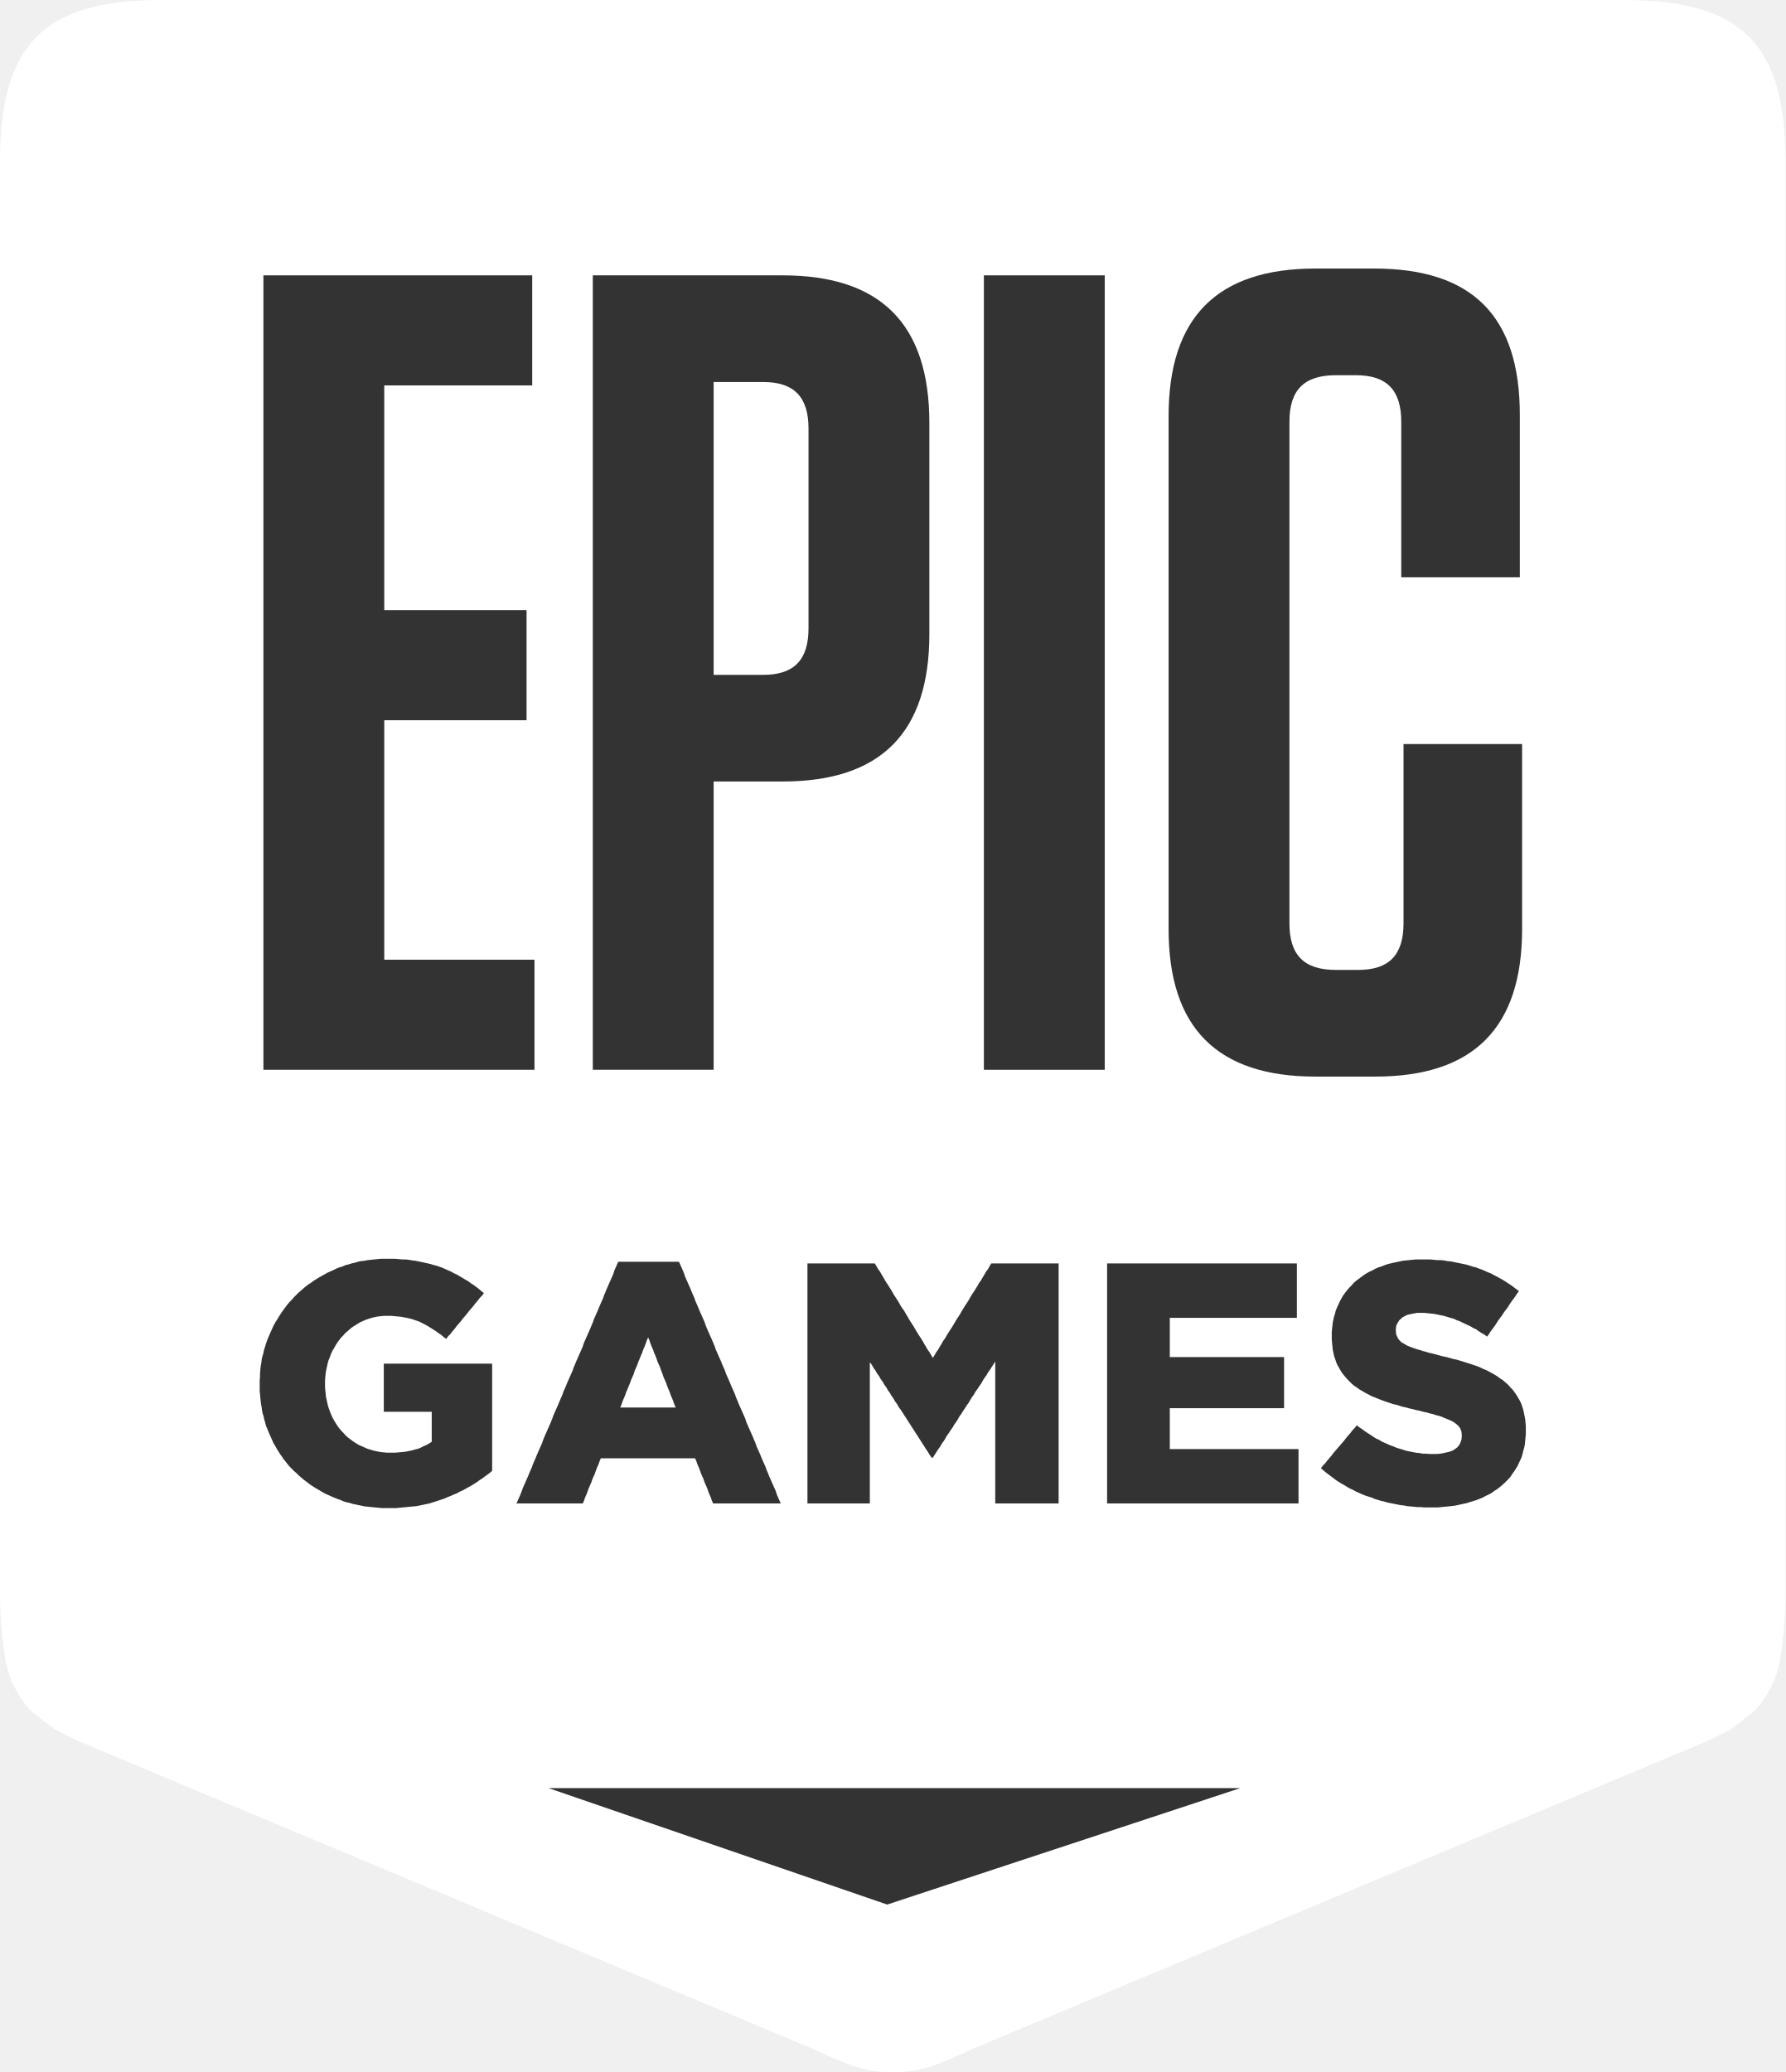
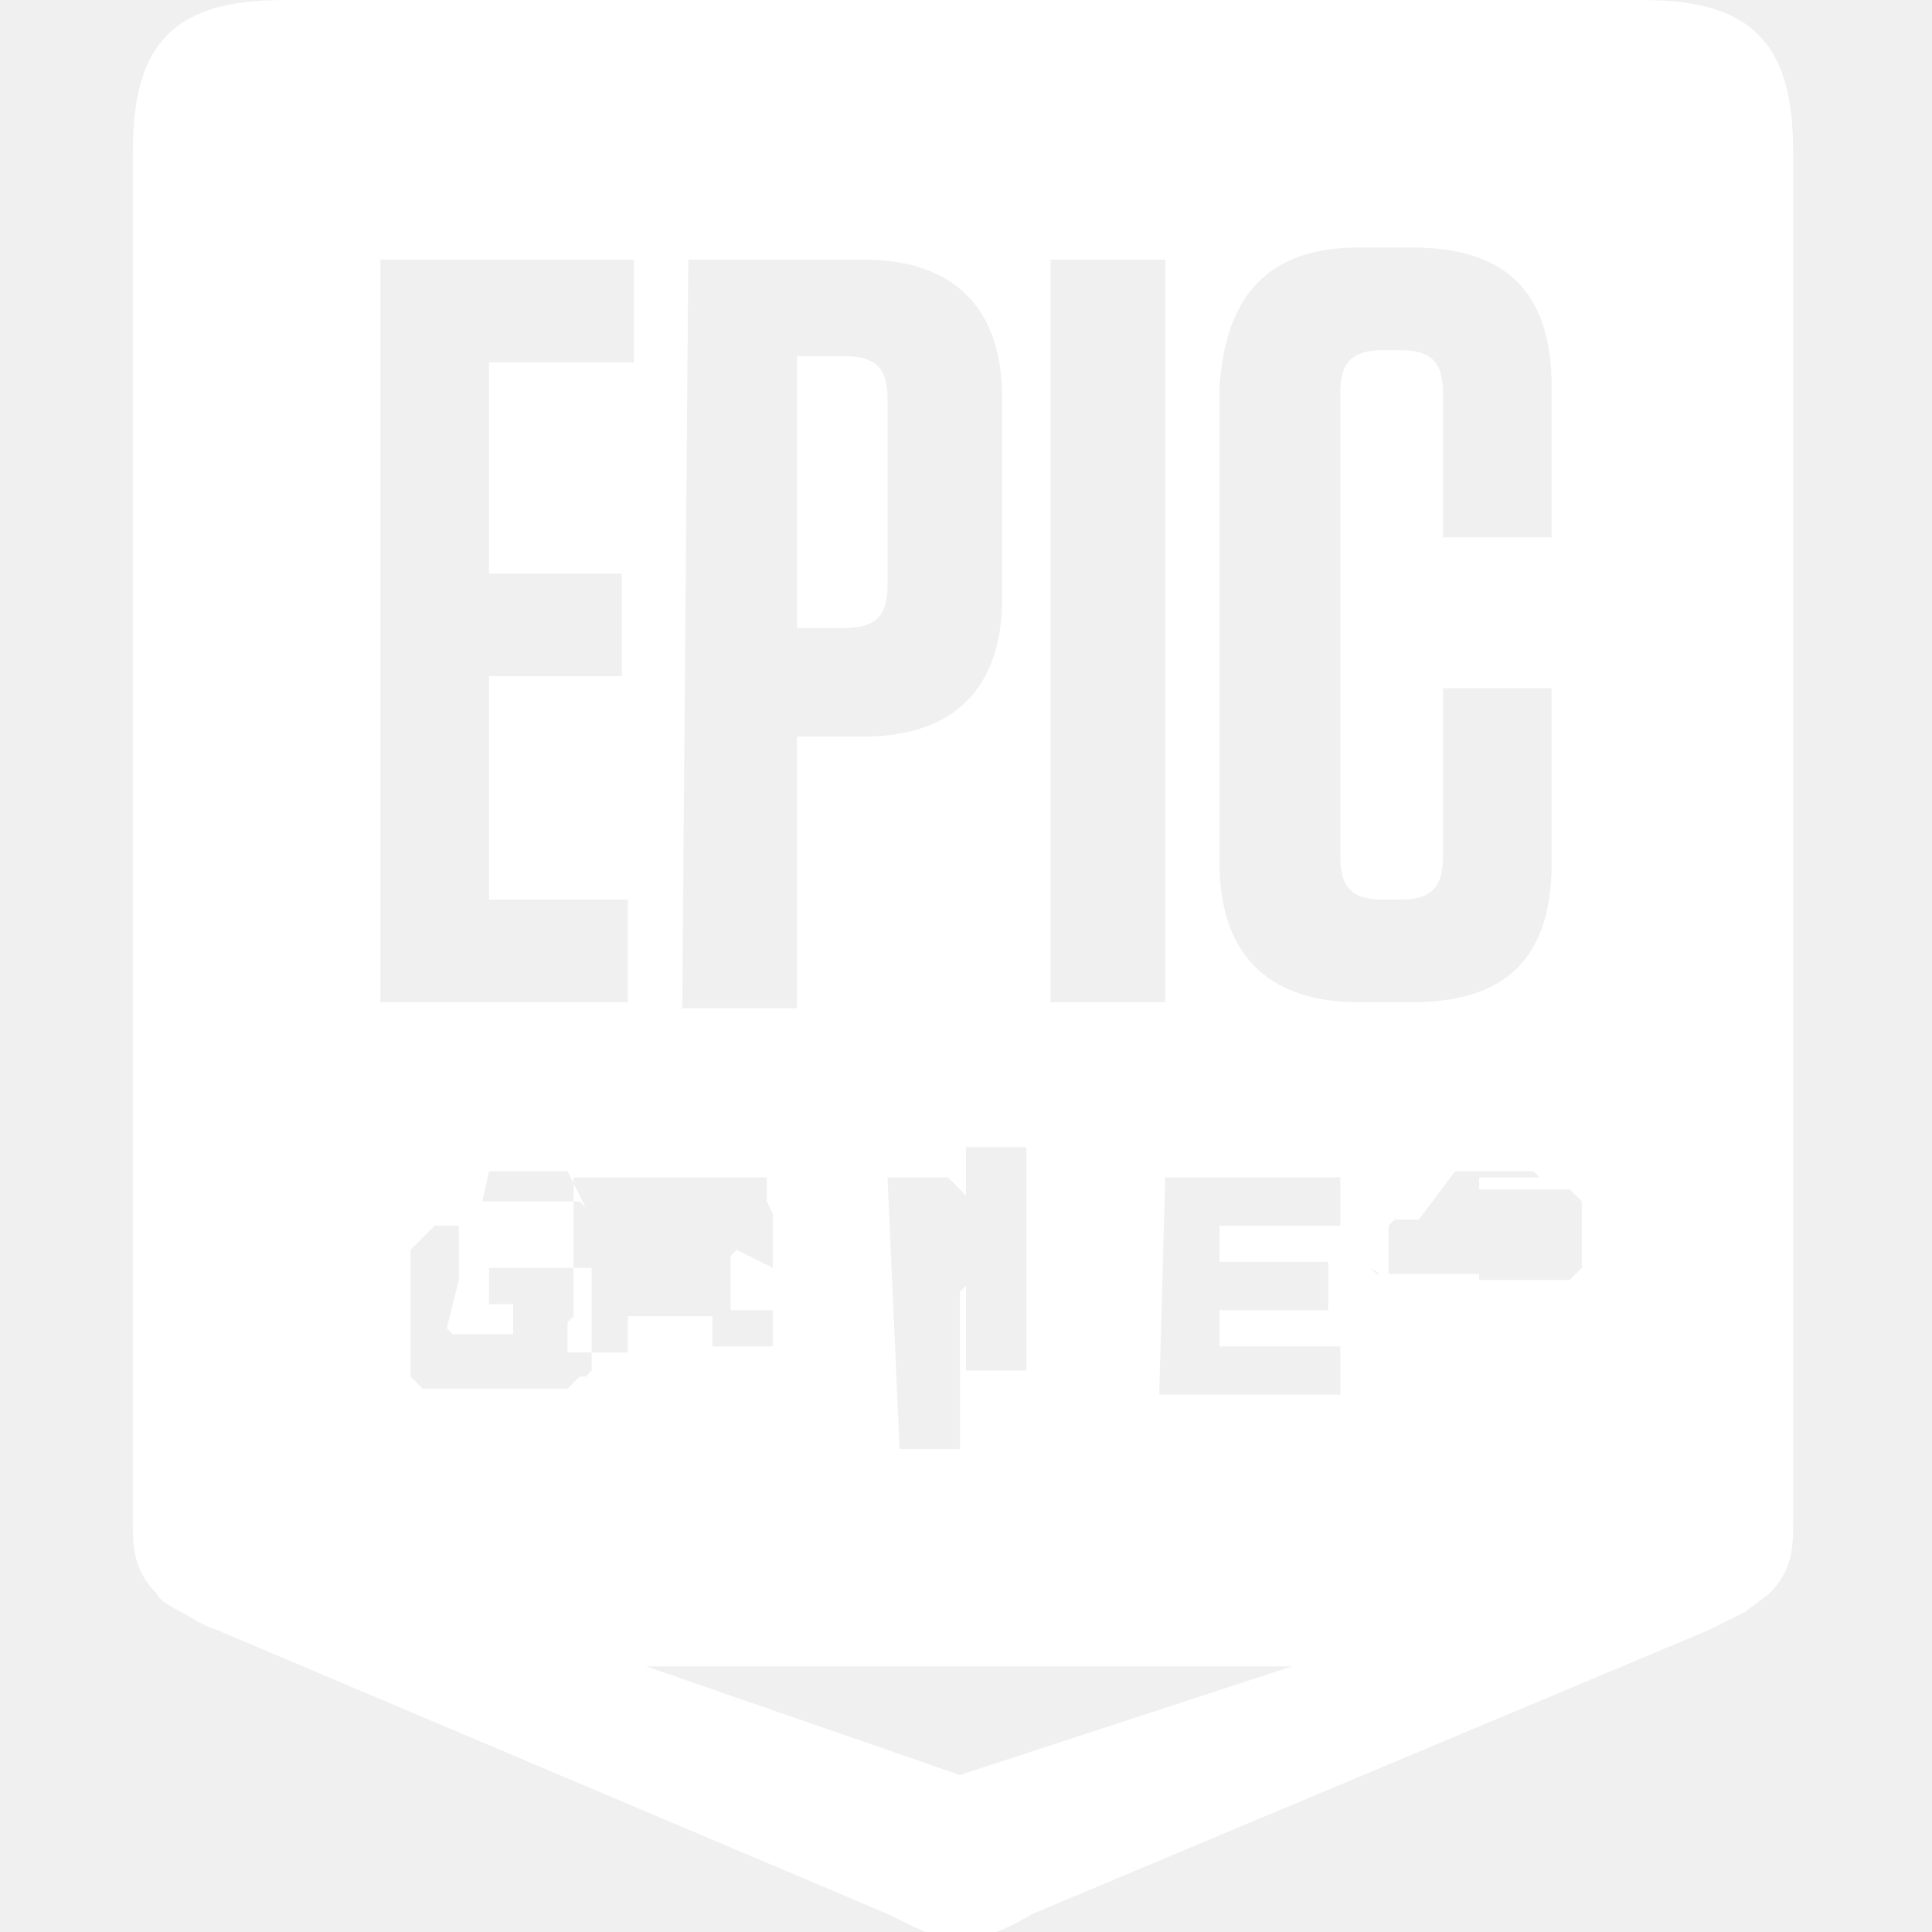
- <svg xmlns="http://www.w3.org/2000/svg" version="1.1" id="svg2" xml:space="preserve" width="647.167" height="750.977" viewBox="0 0 647.167 750.977">
-   <defs id="defs6">
-     <clipPath clipPathUnits="userSpaceOnUse" id="clipPath20">
-       <path d="m 0,790.889 900,0 L 900,0 0,0 Z" id="path18" />
-     </clipPath>
-   </defs>
-   <g id="g10" transform="matrix(1.333333,0,0,-1.333333,-278.0517,902.5831)">
-     <g id="g14">
-       <g id="g16" clip-path="url(#clipPath20)">
-         <g id="g22" transform="translate(649.8358,676.9377)">
-           <path d="m 0,0 -397.219,0 c -32.196,0 -44.078,-11.882 -44.078,-44.093 l 0,-388.676 c 0,-3.645 0.147,-7.031 0.469,-10.168 0.733,-7.031 0.871,-13.844 7.41,-21.601 0.639,-0.76 7.315,-5.728 7.315,-5.728 3.591,-1.761 6.043,-3.058 10.093,-4.688 l 195.596,-81.948 c 10.154,-4.655 14.4,-6.469 21.775,-6.323 l 0,-10e-4 c 0.01,0 0.019,0 0.029,0 0.01,0 0.019,0 0.029,0 l 0,10e-4 c 7.375,-0.146 11.621,1.668 21.776,6.323 l 195.595,81.948 c 4.051,1.63 6.502,2.927 10.094,4.688 0,0 6.676,4.968 7.314,5.728 6.539,7.757 6.677,14.57 7.41,21.601 0.322,3.137 0.47,6.523 0.47,10.168 l 0,388.676 C 44.078,-11.882 32.195,0 0,0" style="fill:#ffffff;fill-opacity:1;fill-rule:evenodd;stroke:none" id="path24" />
-         </g>
-         <g id="g26" transform="translate(623.2303,286.175)">
-           <path d="m 0,0 -0.09,-0.897 -0.089,-0.985 -0.18,-0.897 -0.268,-0.896 -0.174,-0.807 -0.27,-0.897 -0.358,-0.807 -0.359,-0.718 -0.353,-0.806 -0.448,-0.717 -0.448,-0.718 -0.533,-0.717 -0.449,-0.717 -0.532,-0.627 -0.628,-0.628 -0.533,-0.538 -0.716,-0.628 -0.623,-0.538 -0.717,-0.538 -0.712,-0.442 -0.712,-0.538 -0.807,-0.448 -0.802,-0.359 -0.801,-0.448 -0.897,-0.359 -0.891,-0.359 -0.891,-0.268 -0.891,-0.27 -0.807,-0.268 -0.891,-0.18 -0.802,-0.179 -0.801,-0.179 -0.897,-0.18 -0.892,-0.089 -0.801,-0.09 -0.897,-0.09 -0.98,-0.09 -0.892,-0.089 -0.891,0 -0.981,0 -0.986,0 -0.891,0 -0.892,0.089 -0.98,0 -0.892,0.09 -0.896,0.09 -0.981,0.09 -0.891,0.179 -0.891,0.09 -0.897,0.179 -0.892,0.179 -0.891,0.18 -0.891,0.179 -0.896,0.268 -0.802,0.18 -0.891,0.269 -0.892,0.269 -0.806,0.359 -0.891,0.269 -0.802,0.268 -0.892,0.359 -0.806,0.359 -0.802,0.359 -0.802,0.442 -0.806,0.359 -0.802,0.449 -0.712,0.447 -0.807,0.449 -0.712,0.448 -0.717,0.448 -0.712,0.538 -0.712,0.538 -0.717,0.538 -0.713,0.538 -0.627,0.538 -0.712,0.627 0.538,0.717 0.622,0.628 0.538,0.718 0.623,0.717 0.538,0.627 0.532,0.717 0.628,0.718 0.532,0.627 0.628,0.717 0.533,0.628 0.627,0.717 0.533,0.718 0.538,0.627 0.622,0.717 0.538,0.718 0.622,0.627 0.538,0.717 0.712,-0.538 0.802,-0.538 0.717,-0.538 0.802,-0.538 0.717,-0.448 0.802,-0.537 0.711,-0.449 0.808,-0.358 0.711,-0.449 0.802,-0.359 0.807,-0.358 0.801,-0.359 0.803,-0.269 0.806,-0.358 0.891,-0.269 0.892,-0.269 0.801,-0.269 0.897,-0.18 0.891,-0.179 0.891,-0.179 0.981,-0.09 0.896,-0.179 0.892,0 0.98,-0.089 0.892,0 1.07,0 0.981,0.089 0.897,0.179 0.801,0.18 0.802,0.179 0.717,0.269 0.623,0.358 0.717,0.538 0.532,0.628 0.359,0.718 0.27,0.806 0.088,0.897 0,0.179 -0.088,1.076 -0.359,0.897 -0.449,0.627 -0.622,0.538 -0.718,0.538 -0.712,0.358 -0.801,0.359 -0.897,0.359 -1.07,0.447 -0.623,0.18 -0.711,0.179 -0.807,0.27 -0.802,0.179 -0.891,0.269 -0.897,0.179 -0.98,0.269 -0.892,0.179 -0.981,0.269 -0.891,0.179 -0.897,0.269 -0.89,0.18 -0.892,0.269 -0.807,0.268 -0.89,0.18 -0.803,0.269 -0.801,0.269 -0.807,0.269 -0.981,0.359 -0.891,0.359 -0.892,0.358 -0.896,0.359 -0.801,0.448 -0.892,0.448 -0.717,0.448 -0.802,0.448 -0.712,0.538 -0.717,0.448 -0.622,0.539 -0.627,0.627 -0.623,0.628 -0.538,0.628 -0.532,0.627 -0.449,0.627 -0.443,0.718 -0.448,0.806 -0.359,0.622 -0.269,0.718 -0.263,0.807 -0.269,0.717 -0.18,0.897 -0.179,0.807 -0.09,0.896 -0.089,0.897 -0.09,0.985 0,0.987 0,0.179 0,0.897 0.09,0.896 0.089,0.807 0.09,0.897 0.179,0.806 0.18,0.807 0.269,0.808 0.179,0.806 0.353,0.807 0.359,0.807 0.358,0.806 0.444,0.808 0.447,0.806 0.533,0.718 0.539,0.717 0.622,0.717 0.627,0.627 0.623,0.718 0.717,0.628 0.622,0.448 0.717,0.538 0.713,0.538 0.711,0.448 0.807,0.448 0.802,0.359 0.801,0.448 0.807,0.358 0.891,0.27 0.891,0.358 0.807,0.269 0.712,0.18 0.803,0.179 0.806,0.179 0.891,0.179 0.802,0.18 0.891,0.089 0.897,0.09 0.891,0.09 0.891,0.089 0.891,0 0.986,0 0.982,0 0.98,0 0.981,-0.089 0.981,-0.09 0.891,0 0.986,-0.09 0.891,-0.179 0.981,-0.09 0.892,-0.179 0.807,-0.179 0.891,-0.179 0.891,-0.18 0.802,-0.179 0.896,-0.269 0.802,-0.269 0.802,-0.18 0.896,-0.358 0.802,-0.269 0.801,-0.358 0.802,-0.359 0.896,-0.359 0.802,-0.448 0.712,-0.359 0.807,-0.448 0.802,-0.448 0.712,-0.449 0.806,-0.538 0.713,-0.447 0.717,-0.539 0.712,-0.538 0.711,-0.537 L -2.32,39.083 -2.768,38.366 -3.301,37.649 -3.839,36.931 -4.371,36.125 -4.82,35.408 -5.358,34.69 -5.891,33.973 -6.338,33.256 -6.872,32.538 -7.409,31.821 -7.858,31.104 -8.39,30.297 -8.929,29.58 l -0.532,-0.717 -0.448,-0.717 -0.533,-0.717 -0.717,0.537 -0.801,0.449 -0.713,0.448 -0.717,0.538 -0.801,0.358 -0.718,0.449 -0.801,0.359 -0.712,0.358 -0.807,0.359 -0.712,0.358 -0.801,0.269 -0.717,0.359 -0.982,0.268 -0.891,0.27 -0.891,0.268 -0.897,0.18 -0.891,0.179 -0.891,0.18 -0.891,0.09 -0.897,0.089 -0.801,0.09 -0.892,0 -1.07,0 -0.981,-0.179 -0.897,-0.18 -0.801,-0.179 -0.712,-0.359 -0.628,-0.358 -0.802,-0.718 -0.538,-0.807 -0.352,-0.807 -0.091,-0.896 0,-0.18 0.091,-1.165 0.442,-0.986 0.359,-0.538 0.622,-0.628 0.807,-0.448 0.712,-0.448 0.891,-0.359 0.986,-0.359 1.071,-0.358 0.712,-0.179 0.712,-0.269 0.807,-0.179 0.801,-0.269 0.891,-0.18 0.987,-0.269 0.981,-0.268 0.981,-0.27 0.98,-0.179 0.891,-0.269 0.981,-0.269 0.897,-0.179 0.892,-0.269 0.891,-0.269 0.801,-0.269 0.897,-0.269 0.802,-0.269 0.801,-0.269 0.986,-0.353 0.891,-0.449 0.891,-0.358 0.892,-0.448 0.807,-0.449 0.802,-0.448 0.711,-0.448 0.717,-0.538 0.713,-0.448 0.712,-0.628 0.717,-0.627 0.622,-0.718 L -3.481,13 -2.948,12.282 -2.41,11.476 -1.967,10.759 -1.518,9.951 -1.16,9.234 -0.891,8.428 -0.627,7.621 -0.448,6.814 -0.269,5.917 -0.09,5.02 0,4.124 0.09,3.138 l 0,-0.986 0,-0.179 0,-0.987 z m -62.594,-17.926 -0.896,0 -0.891,0 -0.891,0 -0.891,0 -0.897,0 -0.892,0 -0.89,0 -0.892,0 -0.986,0 -0.891,0 -0.891,0 -0.891,0 -0.898,0 -0.89,0 -0.892,0 -0.891,0 -0.897,0 -0.891,0 -0.891,0 -0.891,0 -0.892,0 -0.896,0 -0.891,0 -0.891,0 -0.892,0 -0.897,0 -0.891,0 -0.891,0 -0.981,0 -0.896,0 -0.892,0 -0.891,0 -0.891,0 -0.896,0 -0.892,0 -0.891,0 -0.892,0 -0.896,0 -0.891,0 -0.891,0 -0.892,0 -0.897,0 -0.89,0 -0.892,0 -0.891,0 -0.896,0 -0.892,0 -0.981,0 -0.891,0 -0.891,0 -0.897,0 -0.891,0 -0.892,0 -0.89,0 -0.896,0 -0.892,0 -0.891,0 0,0.897 0,0.897 0,0.896 0,0.892 0,0.897 0,0.896 0,0.896 0,0.896 0,0.897 0,0.897 0,0.896 0,0.897 0,0.897 0,0.896 0,0.897 0,0.896 0,0.896 0,0.897 0,0.807 0,0.897 0,0.896 0,0.896 0,0.897 0,0.897 0,0.896 0,0.897 0,0.897 0,0.896 0,0.896 0,0.896 0,0.897 0,0.897 0,0.896 0,0.897 0,0.897 0,0.896 0,0.897 0,0.896 0,0.896 0,0.897 0,0.896 0,0.892 0,0.896 0,0.897 0,0.897 0,0.896 0,0.896 0,0.897 0,0.896 0,0.897 0,0.897 0,0.896 0,0.897 0,0.896 0,0.807 0,0.896 0,0.897 0,0.897 0,0.896 0,0.897 0,0.896 0,0.897 0,0.896 0,0.897 0,0.896 0,0.897 0,0.897 0,0.896 0,0.896 0,0.897 0,0.896 0,0.897 0,0.897 0.891,0 0.892,0 0.896,0 0.89,0 0.892,0 0.891,0 0.897,0 0.891,0 0.891,0 0.892,0 0.896,0 0.892,0 0.89,0 0.892,0 0.806,0 0.892,0 0.891,0 0.892,0 0.896,0 0.891,0 0.891,0 0.892,0 0.896,0 0.891,0 0.891,0 0.892,0 0.897,0 0.891,0 0.891,0 0.891,0 0.897,0 0.892,0 0.89,0 0.891,0 0.892,0 0.897,0 0.891,0 0.891,0 0.891,0 0.897,0 0.891,0 0.891,0 0.891,0 0.808,0 0.891,0 0.891,0 0.892,0 0.896,0 0.891,0 0.891,0 0.891,0 0.897,0 0.891,0 0.891,0 0.892,0 0.896,0 0.892,0 0.891,0 0,-0.897 0,-0.807 0,-0.896 0,-0.897 0,-0.896 0,-0.807 0,-0.897 0,-0.897 0,-0.806 0,-0.897 0,-0.896 0,-0.808 0,-0.896 0,-0.896 0,-0.897 0,-0.807 0,-0.897 -0.891,0 -0.892,0 -0.896,0 -0.892,0 -0.891,0 -0.891,0 -0.807,0 -0.891,0 -0.891,0 -0.892,0 -0.896,0 -0.891,0 -0.892,0 -0.891,0 -0.897,0 -0.891,0 -0.891,0 -0.891,0 -0.897,0 -0.801,0 -0.892,0 -0.891,0 -0.897,0 -0.89,0 -0.892,0 -0.891,0 -0.897,0 -0.891,0 -0.891,0 -0.891,0 -0.897,0 -0.892,0 -0.801,0 -0.891,0 -0.896,0 -0.892,0 -0.891,0 -0.892,0 -0.896,0 0,-0.896 0,-0.896 0,-0.896 0,-0.897 0,-0.897 0,-0.807 0,-0.896 0,-0.897 0,-0.896 0,-0.897 0,-0.896 0,-0.897 0.896,0 0.892,0 0.891,0 0.892,0 0.896,0 0.891,0 0.891,0 0.892,0 0.807,0 0.891,0 0.891,0 0.891,0 0.897,0 0.891,0 0.892,0 0.89,0 0.897,0 0.891,0 0.892,0 0.891,0 0.896,0 0.891,0 0.892,0 0.892,0 0.896,0 0.891,0 0.802,0 0.891,0 0.896,0 0.892,0 0.891,0 0.891,0 0.896,0 0.892,0 0.891,0 0,-0.896 0,-0.807 0,-0.892 0,-0.896 0,-0.807 0,-0.896 0,-0.897 0,-0.807 0,-0.897 0,-0.896 0,-0.897 0,-0.806 0,-0.896 0,-0.897 0,-0.808 0,-0.896 -0.891,0 -0.892,0 -0.896,0 -0.891,0 -0.891,0 -0.892,0 -0.896,0 -0.891,0 -0.802,0 -0.891,0 -0.896,0 -0.892,0 -0.892,0 -0.891,0 -0.896,0 -0.891,0 -0.892,0 -0.891,0 -0.897,0 -0.89,0 -0.892,0 -0.891,0 -0.897,0 -0.891,0 -0.891,0 -0.891,0 -0.807,0 -0.892,0 -0.891,0 -0.891,0 -0.896,0 -0.892,0 -0.891,0 -0.892,0 -0.896,0 0,-0.896 0,-0.987 0,-0.896 0,-0.897 0,-0.986 0,-0.897 0,-0.896 0,-0.986 0,-0.896 0,-0.897 0,-0.986 0,-0.896 0.896,0 0.892,0 0.891,0 0.892,0 0.896,0 0.891,0 0.891,0 0.892,0 0.896,0 0.981,0 0.891,0 0.891,0 0.897,0 0.892,0 0.891,0 0.891,0 0.896,0 0.892,0 0.891,0 0.891,0 0.891,0 0.897,0 0.891,0 0.892,0 0.89,0 0.898,0 0.891,0 0.891,0 0.891,0 0.986,0 0.892,0 0.89,0 0.892,0 0.897,0 0.891,0 0.891,0 0.891,0 0.896,0 0.892,0 0,-0.897 0,-0.807 0,-0.897 0,-0.896 0,-0.897 0,-0.807 0,-0.896 0,-0.896 0,-0.808 0,-0.896 0,-0.896 0,-0.808 0,-0.891 0,-0.896 0,-0.896 0,-0.808 0,-0.897 z m -65.214,0 -0.891,0 -0.892,0 -0.985,0 -0.891,0 -0.892,0 -0.891,0 -0.897,0 -0.891,0 -0.981,0 -0.891,0 -0.892,0 -0.896,0 -0.891,0 -0.891,0 -0.981,0 -0.897,0 -0.891,0 -0.892,0 0,0.897 0,0.897 0,0.896 0,0.897 0,0.902 0,0.896 0,0.897 0,0.897 0,0.896 0,0.896 0,0.897 0,0.901 0,0.897 0,0.897 0,0.896 0,0.897 0,0.902 0,0.897 0,0.896 0,0.896 0,0.897 0,0.896 0,0.902 0,0.896 0,0.897 0,0.897 0,0.896 0,0.897 0,0.902 0,0.897 0,0.896 0,0.896 0,0.896 0,0.897 0,0.902 0,0.896 0,0.897 0,0.896 0,0.897 0,0.902 0,0.896 0,0.897 0,0.897 -0.447,-0.717 -0.533,-0.813 -0.449,-0.717 -0.532,-0.718 -0.448,-0.806 -0.539,-0.718 -0.442,-0.717 -0.449,-0.812 -0.532,-0.717 -0.449,-0.717 -0.537,-0.718 -0.443,-0.812 -0.538,-0.717 -0.443,-0.717 -0.449,-0.807 -0.538,-0.722 -0.443,-0.718 -0.538,-0.806 -0.442,-0.718 -0.538,-0.717 -0.443,-0.812 -0.449,-0.718 -0.537,-0.717 -0.443,-0.807 -0.538,-0.722 -0.443,-0.717 -0.538,-0.718 -0.449,-0.806 -0.443,-0.722 -0.537,-0.718 -0.443,-0.807 -0.538,-0.717 -0.448,-0.717 -0.533,-0.813 -0.448,-0.717 -0.354,0 -0.537,0.807 -0.449,0.723 -0.533,0.807 -0.448,0.717 -0.533,0.806 -0.448,0.723 -0.532,0.807 -0.449,0.718 -0.538,0.806 -0.443,0.717 -0.538,0.813 -0.442,0.717 -0.538,0.807 -0.449,0.717 -0.532,0.812 -0.449,0.717 -0.532,0.807 -0.538,0.717 -0.448,0.812 -0.533,0.717 -0.448,0.807 -0.533,0.717 -0.448,0.813 -0.533,0.717 -0.448,0.807 -0.538,0.717 -0.443,0.807 -0.538,0.723 -0.443,0.806 -0.538,0.718 -0.448,0.807 -0.532,0.716 -0.45,0.813 -0.532,0.717 0,-0.896 0,-0.897 0,-0.897 0,-0.901 0,-0.897 0,-0.896 0,-0.897 0,-0.897 0,-0.901 0,-0.897 0,-0.807 0,-0.896 0,-0.897 0,-0.896 0,-0.902 0,-0.897 0,-0.896 0,-0.896 0,-0.897 0,-0.897 0,-0.901 0,-0.897 0,-0.897 0,-0.896 0,-0.897 0,-0.896 0,-0.902 0,-0.896 0,-0.897 0,-0.896 0,-0.897 0,-0.901 0,-0.808 0,-0.896 0,-0.896 0,-0.897 0,-0.897 0,-0.896 0,-0.902 0,-0.897 0,-0.896 0,-0.897 0,-0.897 -0.891,0 -0.896,0 -0.892,0 -0.891,0 -0.891,0 -0.896,0 -0.892,0 -0.891,0 -0.892,0 -0.896,0 -0.891,0 -0.892,0 -0.891,0 -0.896,0 -0.891,0 -0.892,0 -0.892,0 -0.896,0 -0.891,0 0,0.897 0,0.897 0,0.896 0,0.892 0,0.897 0,0.896 0,0.896 0,0.896 0,0.897 0,0.897 0,0.896 0,0.897 0,0.897 0,0.896 0,0.897 0,0.896 0,0.896 0,0.897 0,0.807 0,0.897 0,0.896 0,0.896 0,0.897 0,0.897 0,0.896 0,0.897 0,0.897 0,0.896 0,0.896 0,0.896 0,0.897 0,0.897 0,0.896 0,0.897 0,0.897 0,0.896 0,0.897 0,0.896 0,0.896 0,0.897 0,0.896 0,0.892 0,0.896 0,0.897 0,0.897 0,0.896 0,0.896 0,0.897 0,0.896 0,0.897 0,0.897 0,0.896 0,0.897 0,0.896 0,0.807 0,0.896 0,0.897 0,0.897 0,0.896 0,0.897 0,0.896 0,0.897 0,0.896 0,0.897 0,0.896 0,0.897 0,0.897 0,0.896 0,0.896 0,0.897 0,0.896 0,0.897 0,0.897 0.891,0 0.896,0 0.803,0 0.89,0 0.892,0 0.896,0 0.802,0 0.891,0 0.897,0 0.891,0 0.802,0 0.891,0 0.897,0 0.891,0 0.801,0 0.891,0 0.897,0 0.892,0 0.801,0 0.891,0 0.897,0 0.443,-0.718 0.448,-0.806 0.532,-0.712 0.449,-0.807 0.448,-0.717 0.443,-0.808 0.448,-0.711 0.534,-0.808 0.447,-0.717 0.449,-0.717 0.443,-0.801 0.448,-0.718 0.533,-0.806 0.448,-0.718 0.448,-0.801 0.443,-0.717 0.538,-0.717 0.449,-0.803 0.442,-0.716 0.448,-0.807 0.444,-0.718 0.538,-0.801 0.448,-0.718 0.442,-0.806 0.449,-0.712 0.443,-0.717 0.538,-0.807 0.448,-0.718 0.443,-0.807 0.448,-0.712 0.443,-0.807 0.539,-0.717 0.448,-0.801 0.443,-0.718 0.448,0.718 0.448,0.801 0.533,0.717 0.447,0.807 0.444,0.712 0.448,0.807 0.533,0.718 0.448,0.807 0.449,0.717 0.442,0.712 0.538,0.806 0.443,0.718 0.449,0.801 0.447,0.718 0.533,0.807 0.448,0.716 0.449,0.803 0.442,0.717 0.45,0.717 0.532,0.801 0.448,0.718 0.448,0.806 0.444,0.718 0.537,0.801 0.444,0.717 0.447,0.717 0.449,0.808 0.532,0.711 0.449,0.808 0.442,0.717 0.449,0.807 0.538,0.712 0.443,0.806 0.448,0.718 0.891,0 0.892,0 0.806,0 0.892,0 0.891,0 0.891,0 0.807,0 0.892,0 0.89,0 0.892,0 0.807,0 0.891,0 0.891,0 0.892,0 0.806,0 0.892,0 0.891,0 0.891,0 0.807,0 0.891,0 0.891,0 0,-0.897 0,-0.897 0,-0.896 0,-0.897 0,-0.896 0,-0.896 0,-0.897 0,-0.897 0,-0.896 0,-0.897 0,-0.896 0,-0.897 0,-0.896 0,-0.897 0,-0.896 0,-0.897 0,-0.897 0,-0.896 0,-0.807 0,-0.896 0,-0.897 0,-0.896 0,-0.897 0,-0.897 0,-0.896 0,-0.897 0,-0.896 0,-0.896 0,-0.897 0,-0.897 0,-0.896 0,-0.892 0,-0.896 0,-0.897 0,-0.896 0,-0.896 0,-0.897 0,-0.896 0,-0.897 0,-0.897 0,-0.896 0,-0.897 0,-0.897 0,-0.896 0,-0.896 0,-0.896 0,-0.897 0,-0.897 0,-0.896 0,-0.897 0,-0.897 0,-0.896 0,-0.896 0,-0.897 0,-0.807 0,-0.897 0,-0.896 0,-0.896 0,-0.897 0,-0.896 0,-0.897 0,-0.897 0,-0.896 0,-0.897 0,-0.897 0,-0.896 0,-0.896 0,-0.896 0,-0.897 0,-0.892 0,-0.896 0,-0.897 0,-0.897 z m -103.559,26.891 -0.269,0.812 -0.353,0.897 -0.359,0.807 -0.269,0.812 -0.353,0.807 -0.358,0.897 -0.27,0.812 -0.359,0.807 -0.352,0.806 -0.27,0.812 -0.359,0.897 -0.263,0.807 -0.359,0.812 -0.359,0.807 -0.268,0.807 -0.354,0.901 -0.358,0.808 -0.269,0.806 -0.359,0.812 -0.353,0.897 -0.269,0.812 -0.359,0.807 -0.353,-0.807 -0.268,-0.812 -0.359,-0.897 -0.359,-0.812 -0.264,-0.806 -0.358,-0.808 -0.359,-0.901 -0.353,-0.807 -0.27,-0.807 -0.358,-0.812 -0.359,-0.807 -0.264,-0.897 -0.358,-0.812 -0.359,-0.806 -0.268,-0.807 -0.354,-0.812 -0.359,-0.897 -0.358,-0.807 -0.263,-0.812 -0.359,-0.807 -0.359,-0.897 -0.269,-0.812 -0.353,-0.807 0.891,0 0.891,0 0.892,0 0.896,0 0.891,0 0.891,0 0.892,0 0.897,0 0.801,0 0.891,0 0.897,0 0.891,0 0.891,0 0.892,0 0.891,0 0.896,0 0.891,0 z m 28.03,-26.891 -0.896,0 -0.803,0 -0.89,0 -0.897,0 -0.891,0 -0.892,0 -0.801,0 -0.897,0 -0.891,0 -0.891,0 -0.892,0 -0.896,0 -0.802,0 -0.891,0 -0.892,0 -0.896,0 -0.891,0 -0.802,0 -0.891,0 -0.896,0 -0.354,0.808 -0.269,0.807 -0.358,0.807 -0.359,0.896 -0.264,0.802 -0.358,0.806 -0.359,0.807 -0.264,0.807 -0.358,0.807 -0.359,0.807 -0.268,0.807 -0.354,0.896 -0.359,0.807 -0.269,0.807 -0.359,0.807 -0.891,0 -0.891,0 -0.891,0 -0.891,0 -0.807,0 -0.892,0 -0.891,0 -0.896,0 -0.891,0 -0.892,0 -0.891,0 -0.891,0 -0.897,0 -0.891,0 -0.801,0 -0.897,0 -0.892,0 -0.891,0 -0.891,0 -0.896,0 -0.892,0 -0.891,0 -0.891,0 -0.891,0 -0.808,0 -0.89,0 -0.892,0 -0.897,0 -0.891,0 -0.353,-0.807 -0.269,-0.807 -0.359,-0.807 -0.358,-0.896 -0.264,-0.807 -0.358,-0.807 -0.359,-0.807 -0.269,-0.807 -0.353,-0.807 -0.359,-0.806 -0.269,-0.802 -0.354,-0.896 -0.358,-0.807 -0.269,-0.807 -0.359,-0.808 -0.891,0 -0.891,0 -0.891,0 -0.897,0 -0.891,0 -0.981,0 -0.891,0 -0.892,0 -0.896,0 -0.891,0 -0.891,0 -0.892,0 -0.897,0 -0.89,0 -0.891,0 -0.981,0 -0.897,0 -0.891,0 -0.892,0 -0.891,0 0.353,0.808 0.359,0.807 0.358,0.807 0.354,0.896 0.269,0.802 0.359,0.806 0.358,0.807 0.353,0.807 0.359,0.807 0.359,0.897 0.353,0.807 0.359,0.806 0.268,0.807 0.359,0.807 0.353,0.807 0.359,0.896 0.358,0.807 0.354,0.808 0.359,0.806 0.358,0.807 0.269,0.807 0.353,0.897 0.359,0.806 0.359,0.807 0.353,0.807 0.359,0.807 0.359,0.807 0.353,0.897 0.269,0.806 0.359,0.807 0.358,0.807 0.354,0.807 0.358,0.807 0.358,0.896 0.354,0.807 0.358,0.807 0.269,0.807 0.359,0.806 0.353,0.807 0.359,0.897 0.359,0.807 0.353,0.807 0.358,0.807 0.359,0.806 0.269,0.808 0.354,0.801 0.358,0.897 0.358,0.806 0.354,0.808 0.358,0.807 0.359,0.806 0.353,0.807 0.269,0.897 0.359,0.806 0.358,0.807 0.354,0.807 0.359,0.807 0.358,0.807 0.354,0.897 0.358,0.806 0.269,0.807 0.358,0.807 0.354,0.807 0.358,0.807 0.359,0.896 0.353,0.807 0.359,0.807 0.359,0.807 0.263,0.806 0.359,0.808 0.359,0.896 0.359,0.807 0.353,0.807 0.359,0.807 0.358,0.807 0.353,0.806 0.27,0.897 0.358,0.807 0.359,0.807 0.353,0.807 0.891,0 0.807,0 0.891,0 0.891,0 0.897,0 0.801,0 0.891,0 0.892,0 0.897,0 0.802,0 0.89,0 0.892,0 0.896,0 0.802,0 0.891,0 0.891,0 0.897,0 0.801,0 0.892,0 0.358,-0.807 0.359,-0.807 0.354,-0.807 0.358,-0.897 0.269,-0.806 0.353,-0.807 0.359,-0.807 0.358,-0.807 0.359,-0.807 0.353,-0.896 0.359,-0.808 0.359,-0.806 0.263,-0.807 0.359,-0.807 0.359,-0.807 0.359,-0.896 0.353,-0.807 0.358,-0.807 0.359,-0.807 0.353,-0.807 0.269,-0.806 0.358,-0.897 0.354,-0.807 0.359,-0.807 0.358,-0.807 0.359,-0.807 0.353,-0.806 0.358,-0.897 0.27,-0.807 0.353,-0.806 0.358,-0.807 0.359,-0.808 0.359,-0.806 0.353,-0.897 0.359,-0.801 0.358,-0.808 0.264,-0.806 0.358,-0.807 0.359,-0.807 0.354,-0.807 0.358,-0.897 0.359,-0.807 0.359,-0.806 0.353,-0.807 0.269,-0.807 0.358,-0.807 0.354,-0.896 0.358,-0.807 0.359,-0.807 0.358,-0.807 0.354,-0.807 0.359,-0.806 0.268,-0.897 0.354,-0.807 0.358,-0.807 0.359,-0.807 0.353,-0.807 0.359,-0.806 0.359,-0.897 0.359,-0.807 0.263,-0.807 0.359,-0.806 0.359,-0.808 0.353,-0.807 0.358,-0.896 0.359,-0.807 0.358,-0.807 0.353,-0.807 0.27,-0.806 0.359,-0.807 0.353,-0.897 0.358,-0.807 0.358,-0.807 0.354,-0.807 0.358,-0.806 0.359,-0.802 0.27,-0.896 0.352,-0.807 0.359,-0.807 0.358,-0.808 z m -78.193,8.334 -0.717,-0.538 -0.623,-0.449 -0.717,-0.538 -0.712,-0.448 -0.712,-0.538 -0.717,-0.448 -0.712,-0.449 -0.807,-0.447 -0.802,-0.449 -0.802,-0.448 -0.806,-0.353 -0.802,-0.449 -0.891,-0.358 -0.801,-0.359 -0.897,-0.358 -0.801,-0.359 -0.803,-0.269 -0.806,-0.269 -0.802,-0.27 -0.891,-0.268 -0.801,-0.27 -0.897,-0.179 -0.802,-0.179 -0.891,-0.179 -0.896,-0.179 -0.892,-0.09 -0.981,-0.09 -0.891,-0.09 -0.981,-0.089 -0.897,-0.09 -0.98,-0.089 -0.981,0 -0.982,0 -0.98,0 -0.897,0 -0.891,0.089 -0.981,0.09 -0.891,0.089 -0.891,0.09 -0.897,0.09 -0.891,0.179 -0.892,0.18 -0.801,0.179 -0.896,0.179 -0.802,0.269 -0.891,0.179 -0.807,0.27 -0.802,0.358 -0.802,0.269 -0.89,0.359 -0.807,0.358 -0.802,0.358 -0.801,0.359 -0.808,0.448 -0.711,0.444 -0.802,0.448 -0.717,0.449 -0.712,0.447 -0.717,0.539 -0.712,0.537 -0.713,0.538 -0.627,0.538 -0.622,0.538 -0.628,0.628 -0.622,0.537 -0.628,0.628 -0.622,0.628 -0.538,0.627 -0.533,0.717 -0.538,0.628 -0.448,0.717 -0.533,0.718 -0.447,0.716 -0.444,0.718 -0.448,0.807 -0.448,0.717 -0.353,0.807 -0.359,0.807 -0.358,0.807 -0.354,0.806 -0.269,0.717 -0.359,0.808 -0.179,0.807 -0.264,0.806 -0.179,0.896 -0.269,0.808 -0.179,0.896 -0.09,0.807 -0.18,0.897 -0.088,0.806 -0.091,0.897 -0.084,0.897 -0.089,0.896 0,0.986 0,0.897 0,0.179 0,0.897 0.089,0.986 0,0.896 0.084,0.897 0.091,0.986 0.179,0.891 0.089,0.897 0.179,0.807 0.269,0.896 0.18,0.897 0.263,0.807 0.269,0.896 0.269,0.807 0.359,0.897 0.354,0.806 0.358,0.807 0.359,0.807 0.353,0.807 0.448,0.807 0.448,0.717 0.444,0.718 0.447,0.717 0.449,0.717 0.532,0.717 0.538,0.717 0.533,0.717 0.538,0.629 0.622,0.627 0.538,0.628 0.623,0.626 0.627,0.629 0.622,0.537 0.717,0.628 0.623,0.538 0.712,0.538 0.717,0.448 0.712,0.538 0.718,0.448 0.711,0.448 0.802,0.449 0.807,0.448 0.801,0.448 0.802,0.359 0.806,0.358 0.892,0.449 0.712,0.268 0.891,0.27 0.808,0.358 0.801,0.18 0.801,0.269 0.896,0.179 0.802,0.269 0.891,0.179 0.892,0.09 0.896,0.179 0.892,0.09 0.89,0.089 0.892,0.09 0.897,0.09 0.981,0 0.891,0 0.98,0 0.981,0 0.987,-0.09 0.981,-0.09 0.891,0 0.891,-0.089 0.981,-0.18 0.807,-0.089 0.891,-0.18 0.892,-0.179 0.806,-0.179 0.801,-0.179 0.803,-0.18 0.807,-0.269 0.801,-0.179 0.712,-0.269 0.807,-0.269 0.802,-0.358 0.801,-0.359 0.807,-0.359 0.802,-0.448 0.801,-0.359 0.718,-0.448 0.801,-0.448 0.712,-0.448 0.807,-0.449 0.712,-0.537 0.712,-0.449 0.717,-0.538 0.712,-0.538 0.717,-0.627 0.712,-0.538 -0.538,-0.718 -0.622,-0.627 -0.538,-0.717 -0.622,-0.717 -0.538,-0.718 -0.533,-0.627 -0.628,-0.717 -0.532,-0.717 -0.538,-0.629 -0.623,-0.717 -0.537,-0.717 -0.623,-0.717 -0.538,-0.628 -0.532,-0.717 -0.627,-0.717 -0.534,-0.717 -0.627,-0.628 -0.533,-0.717 -0.717,0.538 -0.712,0.627 -0.717,0.449 -0.712,0.538 -0.712,0.448 -0.717,0.449 -0.713,0.447 -0.801,0.449 -0.717,0.358 -0.712,0.359 -0.717,0.269 -0.802,0.269 -0.801,0.269 -0.807,0.179 -0.891,0.18 -0.891,0.179 -0.892,0.089 -0.981,0.09 -0.986,0.089 -0.981,0 -0.891,0 -0.891,-0.089 -0.807,-0.09 -0.891,-0.179 -0.802,-0.18 -0.807,-0.268 -0.801,-0.269 -0.802,-0.359 -0.802,-0.358 -0.717,-0.448 -0.711,-0.449 -0.718,-0.449 -0.622,-0.537 -0.628,-0.538 -0.622,-0.538 -0.538,-0.627 -0.622,-0.628 -0.538,-0.717 -0.444,-0.628 -0.448,-0.717 -0.442,-0.807 -0.449,-0.717 -0.358,-0.807 -0.269,-0.807 -0.354,-0.807 -0.269,-0.896 -0.179,-0.892 -0.179,-0.806 -0.18,-0.987 -0.089,-0.896 -0.084,-0.896 0,-0.987 0,-0.179 0,-0.897 0.084,-0.896 0.089,-0.807 0.09,-0.897 0.179,-0.806 0.18,-0.808 0.179,-0.806 0.269,-0.807 0.264,-0.717 0.359,-0.896 0.358,-0.808 0.443,-0.807 0.448,-0.717 0.448,-0.717 0.533,-0.718 0.538,-0.627 0.622,-0.628 0.539,-0.627 0.621,-0.538 0.718,-0.538 0.712,-0.538 0.711,-0.448 0.717,-0.448 0.803,-0.359 0.801,-0.359 0.806,-0.358 0.892,-0.269 0.891,-0.269 0.897,-0.18 0.891,-0.179 0.891,-0.089 0.981,-0.09 0.981,0 1.07,0 0.987,0.09 0.981,0.089 0.891,0.09 0.891,0.18 0.897,0.179 0.891,0.268 0.801,0.18 0.803,0.358 0.717,0.359 0.801,0.359 0.627,0.358 0.713,0.449 0,0.896 0,0.896 0,0.897 0,0.896 0,0.987 0,0.896 0,0.897 0,0.896 0,0.897 -0.892,0 -0.806,0 -0.892,0 -0.891,0 -0.891,0 -0.807,0 -0.892,0 -0.891,0 -0.891,0 -0.806,0 -0.892,0 -0.891,0 -0.892,0 -0.806,0 -0.892,0 0,0.896 0,0.807 0,0.897 0,0.896 0,0.897 0,0.807 0,0.896 0,0.897 0,0.896 0,0.808 0,0.896 0,0.896 0,0.897 0,0.807 0,0.891 0.892,0 0.896,0 0.892,0 0.89,0 0.892,0 0.891,0 0.897,0 0.891,0 0.891,0 0.892,0 0.896,0 0.891,0 0.891,0 0.891,0 0.897,0 0.892,0 0.891,0 0.891,0 0.896,0 0.892,0 0.891,0 0.891,0 0.896,0 0.892,0 0.891,0 0.891,0 0.897,0 0.891,0 0.892,0 0.891,0 0.896,0 0.891,0 0.892,0 0,-0.891 0,-0.896 0,-0.897 0,-0.807 0,-0.896 0,-0.897 0,-0.896 0,-0.897 0,-0.897 0,-0.806 0,-0.897 0,-0.897 0,-0.896 0,-0.897 0,-0.896 0,-0.897 0,-0.806 0,-0.897 0,-0.897 0,-0.897 0,-0.896 0,-0.897 0,-0.896 0,-0.807 0,-0.896 0,-0.897 0,-0.897 0,-0.896 0,-0.896 0,-0.808 0,-0.896 0,-0.896 0,-0.897 z" style="fill:#333;fill-opacity:1;fill-rule:nonzero;stroke:none" id="path28" />
-         </g>
-         <g id="g30" transform="translate(312.9946,481.1594)">
-           <path d="m 0,0 38.683,0 0,29.922 -38.683,0 0,61.086 40.223,0 0,29.922 -73.072,0 0,-215.951 73.684,0 0,29.923 -40.835,0 z" style="fill:#333;fill-opacity:1;fill-rule:nonzero;stroke:none" id="path32" />
-         </g>
-         <g id="g34" transform="translate(590.0699,474.6773)">
-           <path d="m 0,0 0,-48.744 c 0,-8.639 -3.993,-12.647 -12.278,-12.647 l -6.144,0 c -8.595,0 -12.588,4.008 -12.588,12.647 l 0,136.362 c 0,8.638 3.993,12.646 12.588,12.646 l 5.527,0 c 8.29,0 12.283,-4.008 12.283,-12.646 l 0,-42.269 32.233,0 0,44.12 c 0,26.837 -12.895,39.795 -39.6,39.795 l -15.969,0 C -50.654,129.264 -63.86,116 -63.86,89.158 l 0,-139.442 c 0,-26.843 13.206,-40.106 39.912,-40.106 l 16.274,0 c 26.712,0 39.911,13.263 39.911,40.106 l 0,50.284 z" style="fill:#333;fill-opacity:1;fill-rule:nonzero;stroke:none" id="path36" />
-         </g>
-         <path d="m 475.995,386.138 32.854,0 0,215.952 -32.854,0 z" style="fill:#333;fill-opacity:1;fill-rule:nonzero;stroke:none" id="path38" />
-         <g id="g40" transform="translate(428.3257,506.1461)">
-           <path d="m 0,0 c 0,-8.639 -3.987,-12.652 -12.277,-12.652 l -13.511,0 0,79.596 13.511,0 C -3.987,66.944 0,62.935 0,54.298 Z m -7.061,95.944 -51.577,0 0,-215.952 32.85,0 0,78.362 18.727,0 c 26.711,0 39.911,13.263 39.911,40.1 l 0,57.384 c 0,26.842 -13.2,40.106 -39.911,40.106" style="fill:#333;fill-opacity:1;fill-rule:nonzero;stroke:none" id="path42" />
-         </g>
-         <g id="g44" transform="translate(357.6425,190.8749)">
-           <path d="M 0,0 188.054,0 92.068,-31.654 Z" style="fill:#333;fill-opacity:1;fill-rule:evenodd;stroke:none" id="path46" />
-         </g>
-       </g>
-     </g>
-   </g>
+ <svg xmlns="http://www.w3.org/2000/svg" version="1.1" id="Layer_1" x="0px" y="0px" viewBox="0 0 32 32" style="enable-background:new 0 0 32 32;" xml:space="preserve">
+   <style type="text/css">
+ 	.st0{fill:#FFFFFF;}
+ </style>
+   <path class="st0" d="M4.7,0C2.9,0,2.2,0.7,2.2,2.5v22.1c0,0.2,0,0.4,0,0.6c0,0.4,0,0.8,0.4,1.2c0,0.1,0.4,0.3,0.4,0.3  c0.2,0.1,0.3,0.2,0.6,0.3l11.1,4.7c0.6,0.3,0.8,0.4,1.2,0.4h0c0.4,0,0.7-0.1,1.2-0.4L28.3,27c0.2-0.1,0.4-0.2,0.6-0.3  c0,0,0.4-0.3,0.4-0.3c0.4-0.4,0.4-0.8,0.4-1.2c0-0.2,0-0.4,0-0.6V2.5c0-1.8-0.7-2.5-2.5-2.5L4.7,0z M22.5,4.1h0.9  c1.5,0,2.3,0.7,2.3,2.3v2.5h-1.8V6.5c0-0.5-0.2-0.7-0.7-0.7h-0.3c-0.5,0-0.7,0.2-0.7,0.7v7.7c0,0.5,0.2,0.7,0.7,0.7h0.3  c0.5,0,0.7-0.2,0.7-0.7v-2.8h1.8v2.9c0,1.5-0.7,2.3-2.3,2.3h-0.9c-1.5,0-2.3-0.8-2.3-2.3V6.4C20.3,4.9,21,4.1,22.5,4.1L22.5,4.1z   M6.3,4.3h4.2V6H8.1v3.5h2.2v1.7H8.1v3.7h2.3v1.7H6.3L6.3,4.3z M11.4,4.3h2.9c1.5,0,2.3,0.8,2.3,2.3v3.3c0,1.5-0.8,2.3-2.3,2.3h-1.1  v4.5h-1.9L11.4,4.3z M17.4,4.3h1.9v12.3h-1.9V4.3z M13.2,5.9v4.5H14c0.5,0,0.7-0.2,0.7-0.7V6.6c0-0.5-0.2-0.7-0.7-0.7L13.2,5.9z   M8.1,19.4h0.3l0.1,0h0.1l0.1,0h0.1l0,0l0.1,0l0,0l0.1,0l0.1,0l0,0l0,0l0.1,0l0,0l0.1,0l0,0l0,0l0,0l0,0l0.1,0l0,0l0,0l0,0l0,0l0,0  L9.7,20l0,0l0,0l0,0l0,0l0,0l0,0l0,0l0,0l0,0l0,0l0,0l0,0l0,0l0,0l0,0l0,0l0,0l0,0l0,0l0,0l0,0l-0.1-0.1l0,0l0,0l0,0l0,0l0,0l-0.1,0  l-0.1,0l0,0l0,0l-0.1,0l-0.1,0H8.3l-0.1,0H8.2l-0.1,0H8l-0.1,0l0,0l0,0l0,0l0,0l-0.1,0l-0.1,0.1l0,0l0,0l0,0l0,0l0,0l0,0l-0.1,0.1  l0,0l0,0l0,0l0,0l0,0l0,0l0,0.1l0,0.1l0,0l0,0.1v0.1l0,0.1v0.1l0,0.1v0l0,0.1l0,0l0,0l0,0.1l0,0l0,0l0,0.1l0,0.1l0,0L7.4,22l0,0l0,0  l0,0l0,0l0,0l0.1,0.1l0,0l0,0l0,0l0.1,0l0,0l0.1,0l0,0l0.1,0l0.1,0h0.2l0.1,0h0l0.1,0l0.1,0l0.1,0l0,0l0,0l0,0l0,0l0,0l0,0v-0.5H8.1  V21h1.7v1.7l0,0l0,0l0,0l0,0l0,0l0,0l-0.1,0.1l-0.1,0L9.4,23l-0.1,0l0,0l0,0l-0.1,0l0,0l-0.1,0l0,0l0,0l-0.1,0l0,0l-0.2,0l0,0  l-0.1,0l-0.1,0l-0.1,0l-0.1,0H8.1l-0.1,0H8l-0.1,0h0l-0.1,0l-0.2,0l0,0l0,0l-0.1,0l-0.1,0l-0.1,0l-0.1,0l0,0l-0.1,0l0,0l-0.1,0l0,0  l0,0l-0.1-0.1l0,0l0,0l0,0l-0.1-0.1l0,0l0,0l0,0l0,0l0,0l0,0l0,0l0,0l0,0l0,0l0,0l0,0l0,0l0-0.1l0,0l0,0l0,0l0,0l0-0.1l0,0l0-0.1  l0,0l0-0.1l0-0.1l0-0.1v-0.3l0-0.1v-0.1l0-0.1V21l0,0l0-0.1l0-0.1l0-0.1l0,0l0.1-0.1l0,0l0,0l0,0l0,0l0,0l0.1-0.1l0,0l0,0l0,0  l0.1-0.1l0,0l0,0l0,0l0,0l0.1-0.1l0,0l0,0l0,0l0,0l0,0l0,0l0.1,0l0,0l0.1,0l0,0l0,0l0,0l0.1,0l0,0l0,0l0,0l0.1,0l0,0l0.1,0h0.1l0,0  h0.1L8.1,19.4L8.1,19.4L8.1,19.4z M24.1,19.4h0.3l0.1,0h0.1l0.1,0h0.1l0.1,0l0.1,0l0.1,0l0,0l0.1,0l0,0l0,0l0,0l0.1,0l0,0l0.1,0l0,0  l0,0l0,0l0,0l0,0l0,0l0,0l0,0l0.1,0.1l0,0l0,0l0,0l0,0l0,0l0,0l0,0l0,0l0,0l0,0l0,0l0,0l0,0l0,0l0,0l0,0l0,0l0,0l0,0l0,0l0,0l0,0  l0,0l0,0l0,0l0,0l-0.1,0l0,0l0,0l-0.1,0l-0.1,0l-0.2,0l-0.1,0l-0.1,0h-0.1l-0.1,0l-0.1,0l0,0l0,0l0,0l0,0l0,0l0,0v0.1l0,0.1l0,0l0,0  l0.1,0l0,0l0,0l0.1,0l0.1,0l0,0l0,0l0.1,0l0,0l0,0l0.1,0l0.1,0l0.1,0l0.1,0l0,0l0.1,0l0.1,0l0,0l0.2,0l0,0l0.1,0l0,0l0.1,0l0.1,0  l0,0l0.1,0.1l0.1,0.1l0,0l0,0l0,0l0,0l0,0l0,0.1l0,0l0,0.1l0,0l0,0.1l0,0l0,0l0,0.1l0,0.1l0,0v0.1l0,0.1l0,0.1l0,0.1l0,0l0,0.1  l0,0.1l0,0l0,0l0,0l0,0l0,0l-0.1,0.1l-0.1,0.1l0,0l0,0l0,0l0,0l0,0l0,0l0,0l-0.1,0l-0.1,0l0,0l-0.1,0l0,0l0,0l-0.1,0l0,0l-0.1,0  h-0.1l0,0h-0.1l-0.1,0h-0.4l-0.2,0l-0.1,0l0,0l-0.1,0l-0.1,0l0,0l-0.1,0l-0.1,0l0,0l-0.1,0l-0.1,0l0,0l-0.1,0l-0.1,0l0,0l-0.1,0l0,0  l-0.1,0l0,0l0,0l-0.1,0l0,0l0,0l0,0l0,0l0,0l0,0l0,0l0,0l0,0l0,0l0,0l0,0l0,0l0,0l0,0l0,0l0,0l0,0l0,0l0,0l0,0l0,0l0,0l0,0l0,0l0,0  l0,0l0,0l0.1,0l0,0l0,0l0,0l0,0l0,0l0,0l0.1,0l0,0l0,0l0,0l0.1,0l0,0l0.1,0l0.1,0l0,0l0.1,0h0.1l0,0h0.3l0,0l0.1,0l0,0l0,0l0,0l0,0  l0,0l0,0l0,0v-0.1l0,0l0,0l0,0l0,0l0,0l0,0l-0.1,0l-0.1,0l0,0l0,0l-0.1,0l0,0l-0.1,0l-0.1,0l-0.1,0l-0.1,0l-0.1,0l0,0l-0.1,0l-0.1,0  l-0.1,0l0,0l-0.1,0l0,0l-0.1,0l-0.1,0l-0.1,0l-0.1,0l0,0l-0.1,0l0,0l0,0l0,0l0,0l-0.1-0.1l0,0L23,21.2l0,0l0,0l0,0l0,0l0-0.1l0-0.1  l0,0v0l0-0.1v-0.2l0-0.1l0,0l0,0l0,0l0-0.1l0,0l0-0.1l0,0l0-0.1l0,0l0,0l0,0l0,0l0,0l0,0l0,0l0,0l0,0l0.1-0.1l0,0l0.1,0l0,0l0,0  l0.1,0l0.1,0l0,0l0,0l0,0l0,0l0.1,0L24.1,19.4L24.1,19.4L24.1,19.4z M11.8,19.5h0.9l0,0.1l0,0l0,0.1l0,0l0,0l0,0l0,0.1l0,0l0,0.1  l0,0l0.1,0.2l0,0l0,0l0,0l0,0l0,0.1l0,0l0,0.1l0,0l0,0.1l0,0.1l0,0l0,0.1l0,0l0,0.1l0,0l0,0.1l0,0.1l0,0l0,0l0,0l0,0l0,0.1l0,0l0,0  l0,0.1l0,0l0,0l0,0l0,0l0,0l0,0l0,0l0,0.1l0,0.1l0,0l0,0l0,0.1l0,0.1l0,0l0,0.1l0,0l0,0.1l0,0.1l0,0l0,0.1l0,0l0,0.1l0,0l0,0.1l0,0  l0,0.1l0,0l0,0.1l0,0l0,0l0,0l0,0h-1l0,0l0,0l0,0l0-0.1l0,0l0-0.1l0,0l0-0.1l0,0l0-0.1l0-0.1l0,0h-1.4l0,0l0,0l0,0.1l0,0l0,0l0,0.1  l0,0l0,0l0,0l0,0.1l0,0l0,0.1l0,0.1l0,0l0,0.1h-1l0,0l0-0.1l0-0.1l0,0l0,0l0,0l0,0l0,0l0-0.1l0,0l0,0l0-0.1l0-0.1l0,0l0,0l0,0  l0.1-0.1l0-0.1l0,0l0,0l0,0l0-0.1l0,0l0,0l0-0.1l0,0l0-0.1l0,0l0,0l0-0.1l0,0l0-0.1l0,0l0-0.1l0-0.1l0,0l0-0.1l0,0l0-0.1l0,0l0-0.1  l0-0.1l0,0l0,0l0,0l0,0l0,0l0-0.1l0,0l0,0l0-0.1l0,0l0-0.1l0,0l0-0.1l0,0l0-0.1l0,0l0,0l0-0.1l0,0l0-0.1l0,0l0,0l0-0.1l0,0l0-0.1  l0,0l0-0.1l0-0.1L11.8,19.5L11.8,19.5L11.8,19.5z M14.7,19.5h1l0,0l0.1,0.1l0,0l0,0l0,0l0,0l0,0l0,0l0,0l0,0l0,0l0,0l0,0l0,0l0,0  l0,0l0,0l0,0l0,0l0,0l0,0l0.1,0.1l0,0l0,0l0,0l0,0l0.1,0.1l0,0l0,0l0,0l0-0.1l0,0l0,0l0,0l0-0.1l0,0l0,0l0,0l0,0l0,0l0,0l0-0.1l0,0  l0,0l0,0l0-0.1l0,0l0,0l0-0.1l0,0l0,0l0,0l0-0.1l0,0l0,0l0-0.1l0,0l0,0l0,0l0-0.1l0,0l0,0l0,0h1v3.7h-1V21l0,0l0,0.1l0,0l0,0l0,0.1  l0,0l0,0l0,0.1l-0.1,0.1l0,0l0,0.1l0,0l0,0l0,0.1l0,0l0,0l0,0.1l0,0l0,0l0,0l0,0l0,0l0,0l0,0l0,0l0,0l0,0l0,0l0,0l0,0.1l0,0l0,0  l0,0.1l0,0h0l0,0l0,0l0,0l0,0l0,0l0,0l0,0l0,0l0,0l0,0l0,0l0,0l0,0l0,0l0,0l0,0l0-0.1l0,0l0,0l0,0l0,0l0,0l0,0l0,0l0,0l0,0l0,0l0,0  l0,0l0,0l0,0l0,0l0,0l0,0v2.2h-1L14.7,19.5L14.7,19.5z M19.3,19.5h2.9v0.8h-2v0.6H22v0.8h-1.8v0.6h2v0.8h-3L19.3,19.5L19.3,19.5z   M12.2,20.7L12.2,20.7L12.2,20.7l-0.1,0.1l0,0l0,0l0,0.1l0,0.1l0,0l0,0.1l0,0l0,0.1l0,0.1l0,0l0,0.1l0,0l0,0.1l0,0l0,0l0,0.1l0,0  l0,0l0,0.1h0.9l0-0.1l0,0l0-0.1l0,0l0,0l0-0.1l0,0l0,0l0,0l0,0l0-0.1l0,0l0-0.1l0,0l0,0l0-0.1l0,0L12.2,20.7L12.2,20.7L12.2,20.7z   M10.7,27.6h10.7l-5.5,1.8L10.7,27.6z" />
</svg>
